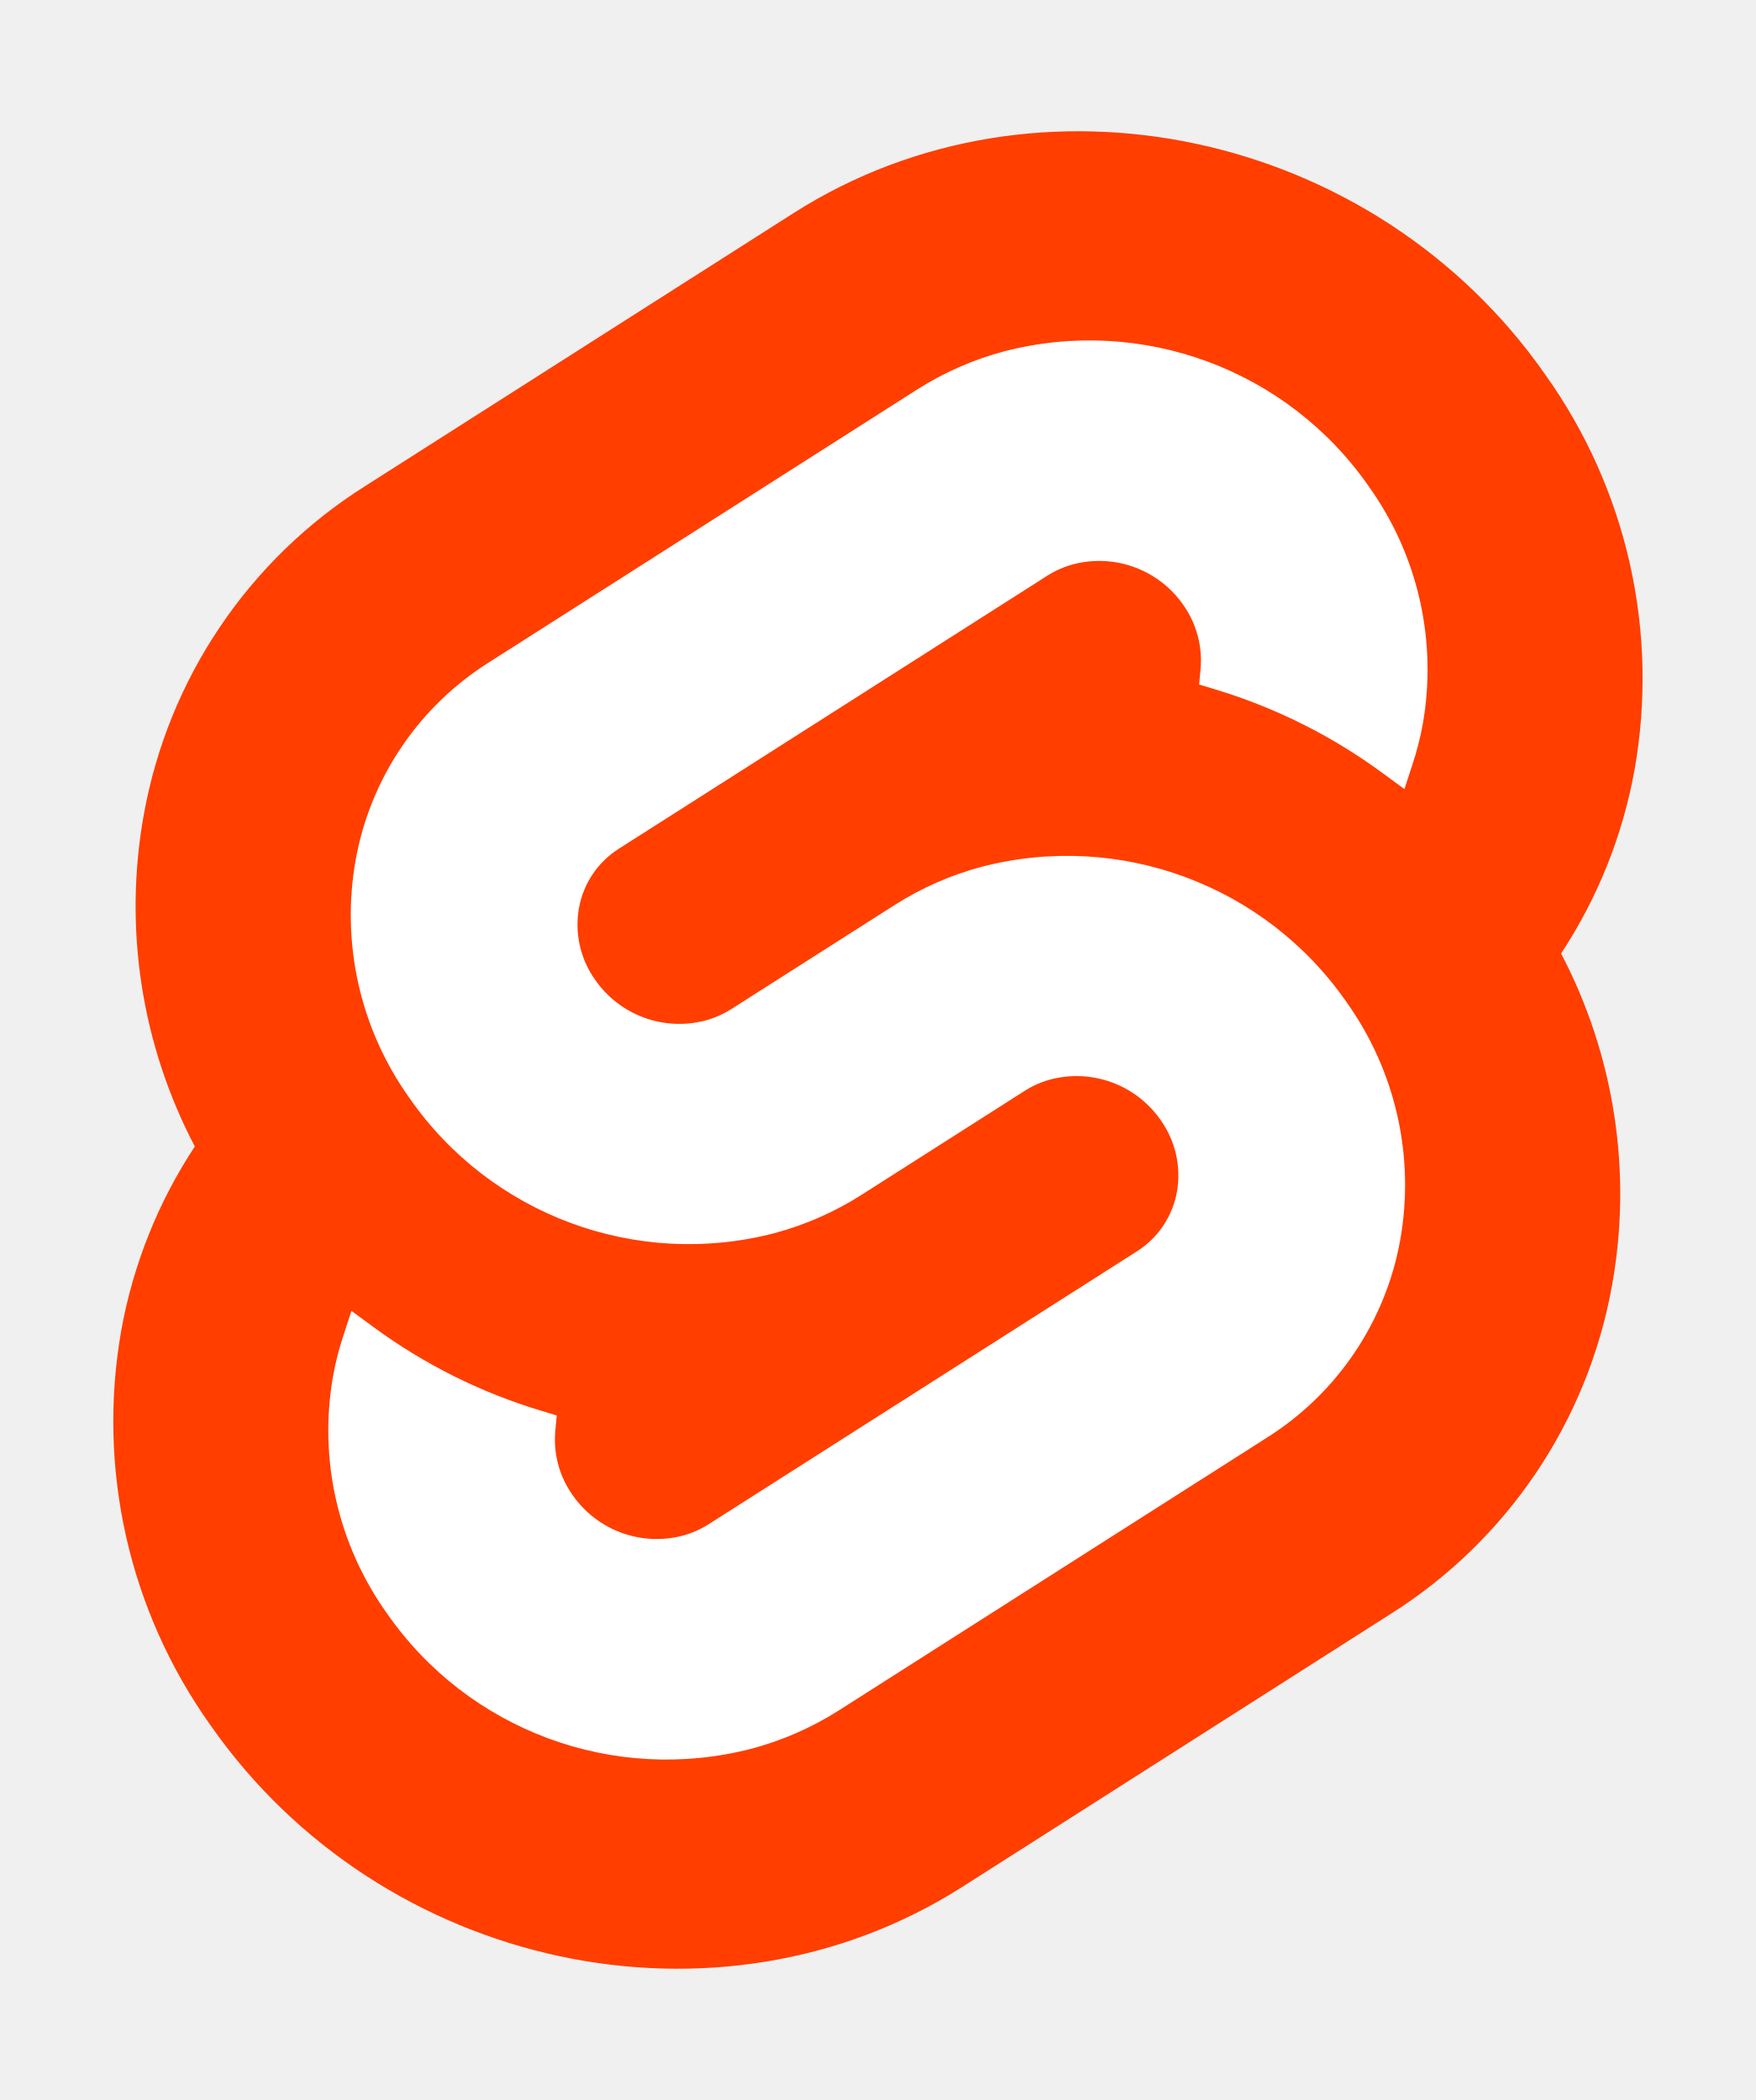
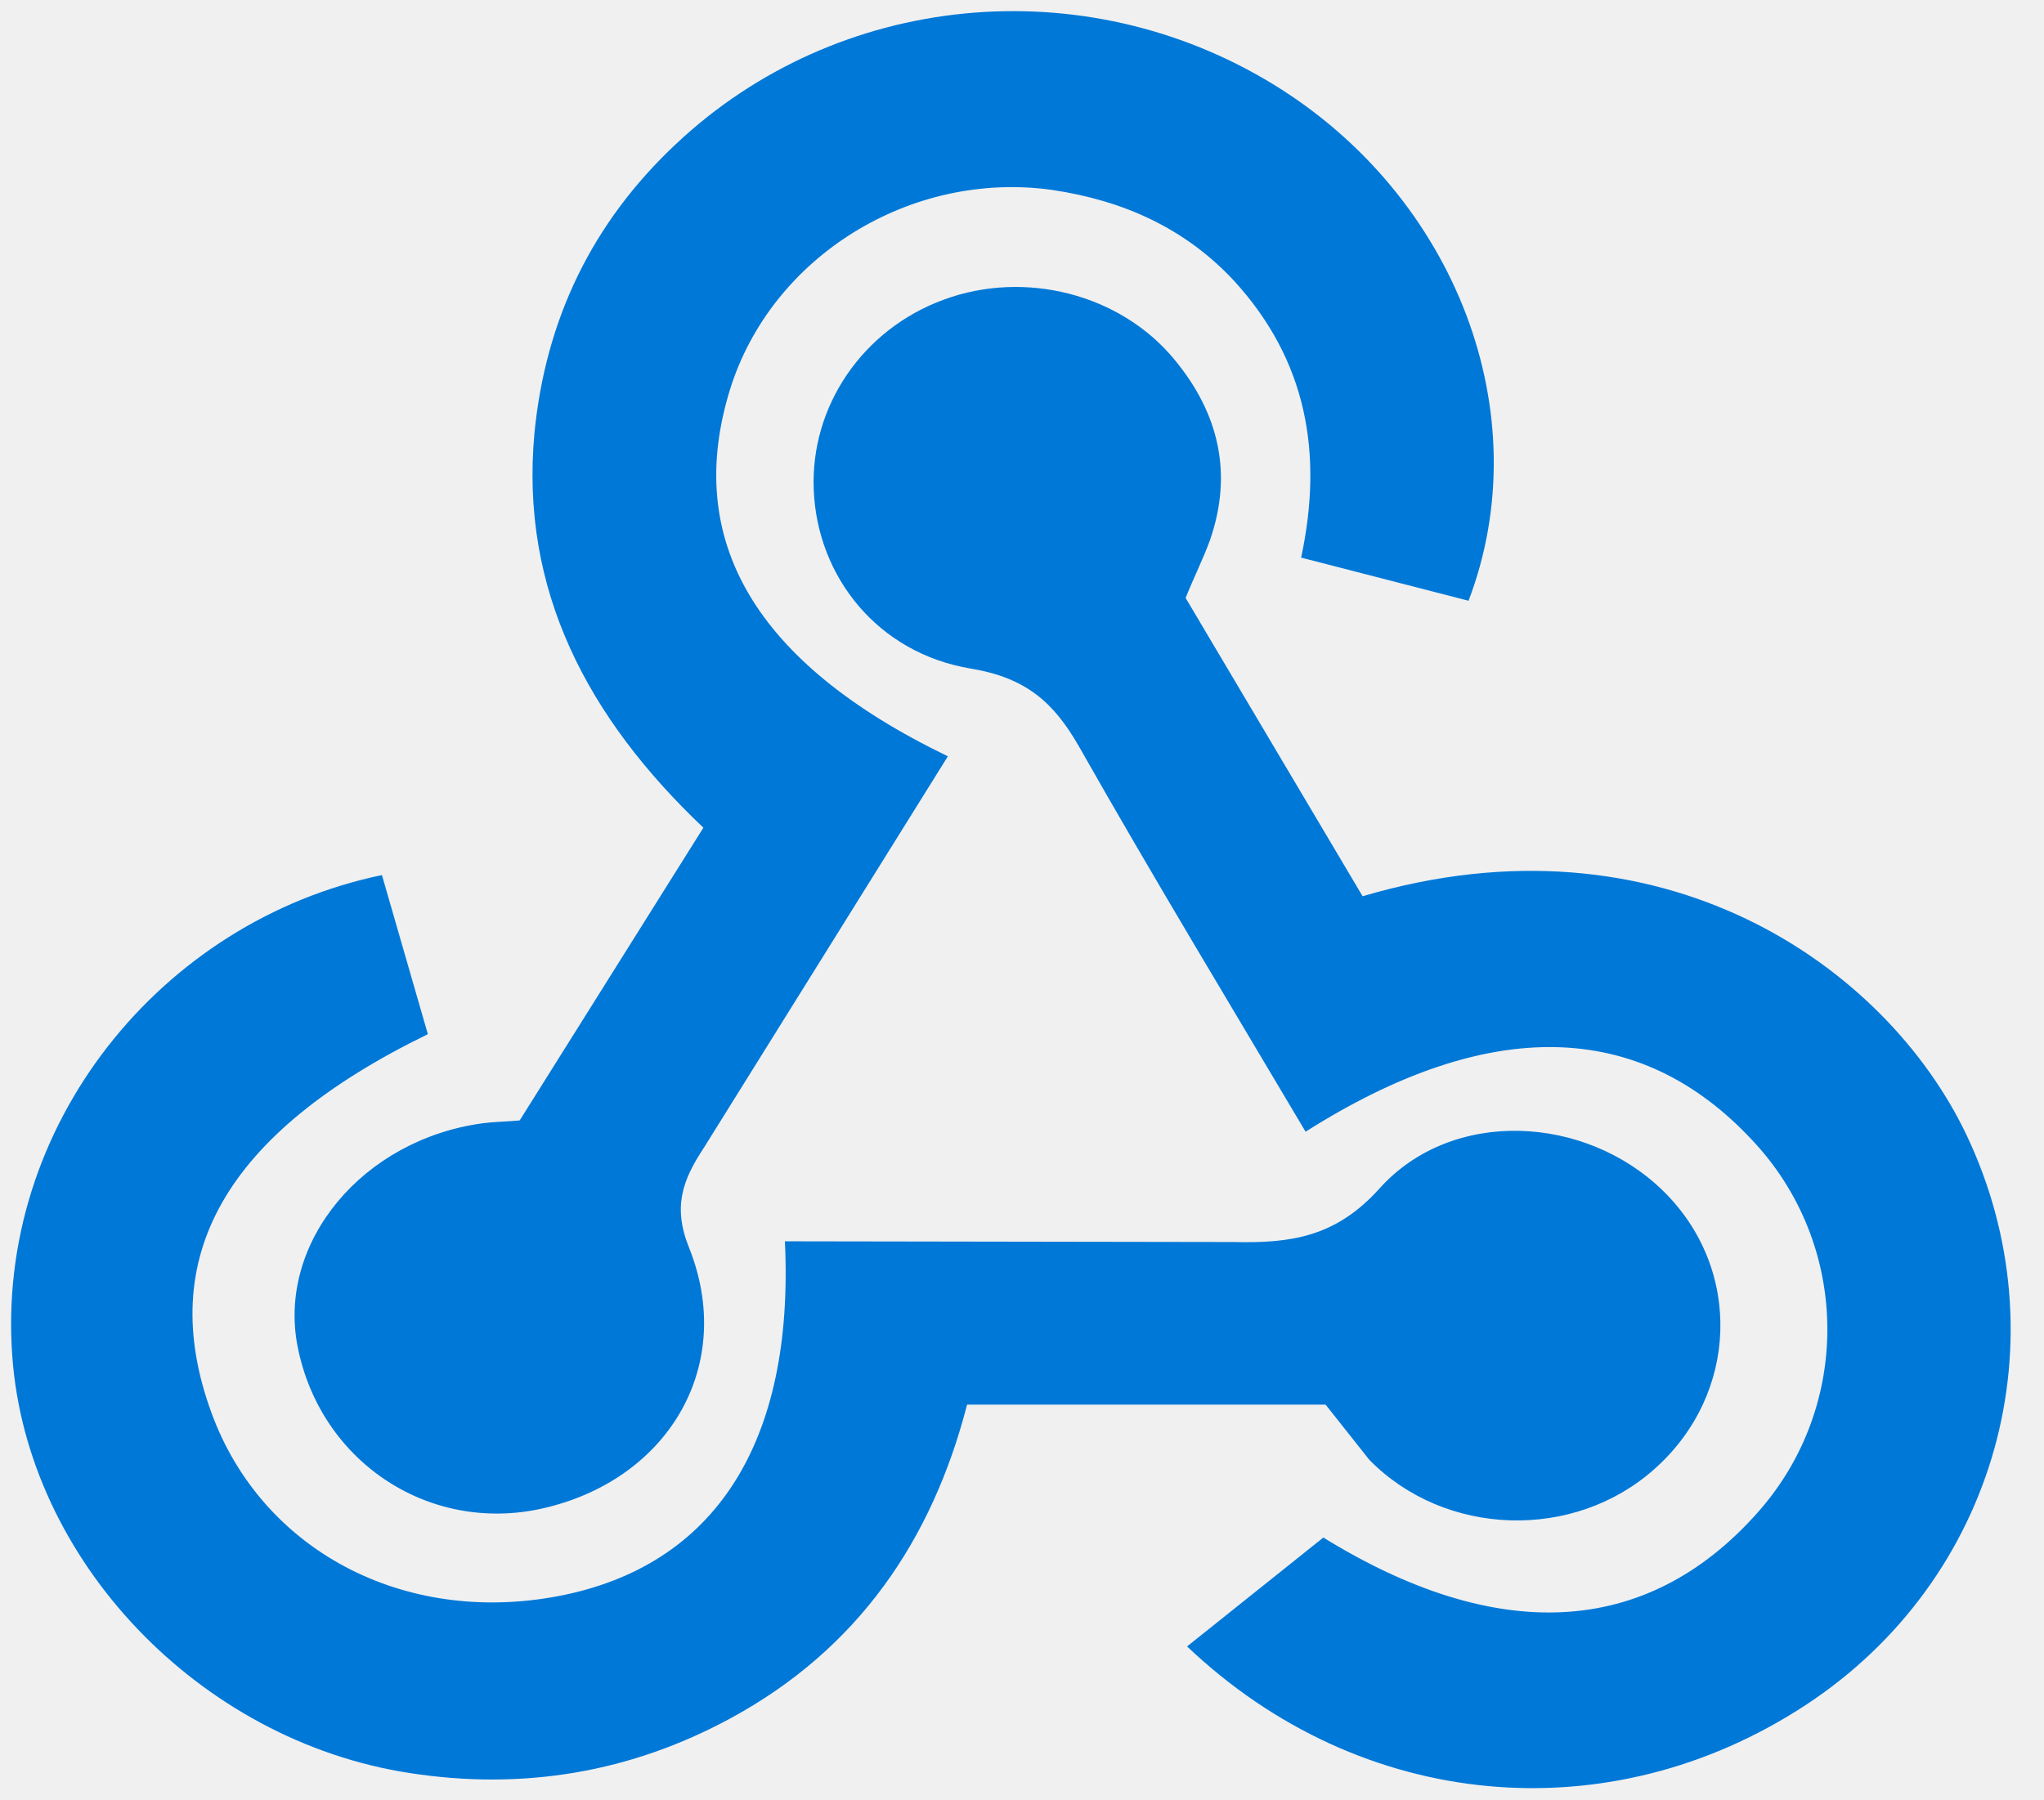
- <svg xmlns="http://www.w3.org/2000/svg" width="107" height="128" viewBox="0 0 107 128">
-   <path d="M94.157 22.819c-10.4-14.885-30.94-19.297-45.792-9.835L22.282 29.608A29.92 29.92 0 0 0 8.764 49.65a31.5 31.5 0 0 0 3.108 20.231 30 30 0 0 0-4.477 11.183 31.9 31.9 0 0 0 5.448 24.116c10.402 14.887 30.942 19.297 45.791 9.835l26.083-16.624A29.92 29.92 0 0 0 98.235 78.35a31.53 31.53 0 0 0-3.105-20.232 30 30 0 0 0 4.474-11.182 31.88 31.88 0 0 0-5.447-24.116" style="fill:#ff3e00" />
-   <path d="M45.817 106.582a20.72 20.72 0 0 1-22.237-8.243 19.17 19.17 0 0 1-3.277-14.503 18 18 0 0 1 .624-2.435l.49-1.498 1.337.981a33.6 33.6 0 0 0 10.203 5.098l.97.294-.09.968a5.85 5.85 0 0 0 1.052 3.878 6.24 6.24 0 0 0 6.695 2.485 5.8 5.8 0 0 0 1.603-.704L69.27 76.28a5.43 5.43 0 0 0 2.45-3.631 5.8 5.8 0 0 0-.987-4.371 6.24 6.24 0 0 0-6.698-2.487 5.7 5.7 0 0 0-1.6.704l-9.953 6.345a19 19 0 0 1-5.296 2.326 20.72 20.72 0 0 1-22.237-8.243 19.17 19.17 0 0 1-3.277-14.502 17.99 17.99 0 0 1 8.13-12.052l26.081-16.623a19 19 0 0 1 5.3-2.329 20.72 20.72 0 0 1 22.237 8.243 19.17 19.17 0 0 1 3.277 14.503 18 18 0 0 1-.624 2.435l-.49 1.498-1.337-.98a33.6 33.6 0 0 0-10.203-5.1l-.97-.294.09-.968a5.86 5.86 0 0 0-1.052-3.878 6.24 6.24 0 0 0-6.696-2.485 5.8 5.8 0 0 0-1.602.704L37.73 51.72a5.42 5.42 0 0 0-2.449 3.63 5.79 5.79 0 0 0 .986 4.372 6.24 6.24 0 0 0 6.698 2.486 5.8 5.8 0 0 0 1.602-.704l9.952-6.342a19 19 0 0 1 5.295-2.328 20.72 20.72 0 0 1 22.237 8.242 19.17 19.17 0 0 1 3.277 14.503 18 18 0 0 1-8.13 12.053l-26.081 16.622a19 19 0 0 1-5.3 2.328" style="fill:#fff" />
+ <svg xmlns="http://www.w3.org/2000/svg" xmlns:xlink="http://www.w3.org/1999/xlink" viewBox="0 0 92 81" fill="#fff" fill-rule="evenodd" stroke="#000" stroke-linecap="round" stroke-linejoin="round">
+   <use xlink:href="#A" x=".5" y=".5" />
+   <symbol id="A" overflow="visible">
+     <path d="M59.165 62.735l1.967 2.483c3.4 3.469 9.202 3.66 12.836.414 3.801-3.374 3.967-9.008.4-12.509-3.5-3.438-9.501-3.756-12.769-.128-1.967 2.197-4 2.483-6.601 2.419l-20.17-.032c.433 9.04-3.134 14.642-10.235 15.979-6.935 1.305-13.303-2.069-15.57-8.244-2.567-7.003.6-12.605 9.735-17.06l-2.067-7.162C6.722 40.963-.712 50.193.054 60.57c.667 9.167 8.402 17.284 17.87 18.748 5.134.796 9.968-.032 14.436-2.451 5.768-3.119 9.101-8.053 10.668-14.132h16.136zm-6.301-36.318c.4-.987.8-1.782 1.1-2.61 1.034-2.992.4-5.698-1.6-8.117-2.434-2.96-6.735-4.043-10.369-2.706-3.668 1.337-6.034 4.807-5.868 8.594.167 3.883 2.867 7.321 7.068 8.021 2.5.414 3.734 1.528 4.867 3.502 3.301 5.825 6.768 11.554 10.202 17.347 8.235-5.22 15.036-5.061 20.104.382a12.41 12.41 0 0 1 .233 16.774c-5.034 5.666-11.802 5.888-19.537 1.114l-6.134 4.902c7.835 7.448 19.003 8.435 27.838 2.642 8.635-5.666 11.602-16.52 7.235-25.687-3.634-7.608-13.736-14.706-27.172-10.727l-7.968-13.432zm-10.702 7.13c-8.701-4.201-11.902-9.74-9.802-16.52 1.867-5.984 8.134-9.867 14.502-8.976 3.2.477 5.968 1.719 8.168 4.075 3.301 3.597 4.034 7.798 3.034 12.477l7.535 1.942c3.201-8.403-.567-18.207-8.768-23.236-8.568-5.252-19.637-4.169-26.905 2.673-3.801 3.565-5.868 7.926-6.368 12.987-.667 7.098 2.4 12.859 7.601 17.793l-8.268 13.178c-.733.064-1.2.064-1.666.128-5.401.732-9.235 5.347-8.335 10.026 1.033 5.315 6.101 8.562 11.269 7.257 5.501-1.369 8.435-6.43 6.368-11.65-.767-1.878-.3-3.087.667-4.551l10.969-17.602z" fill="#0078d7" stroke="none" />
+   </symbol>
</svg>
